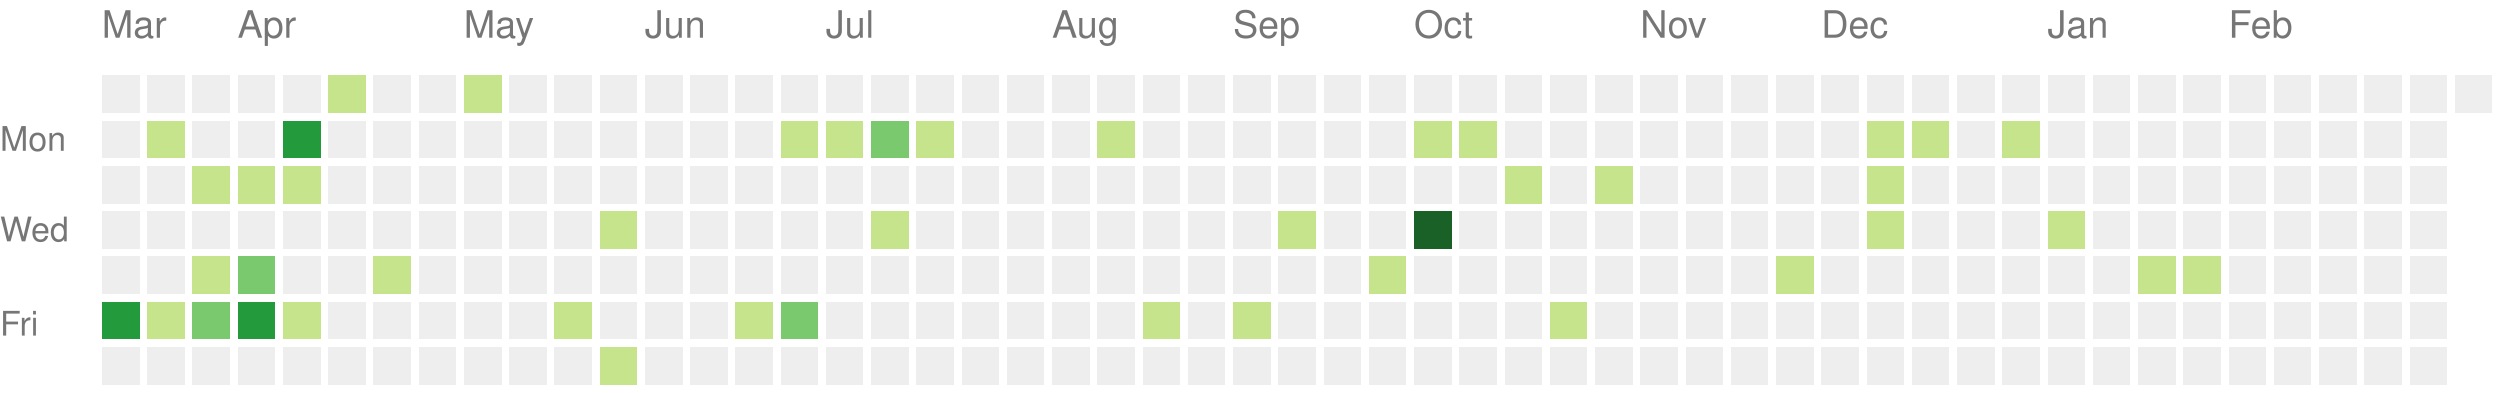
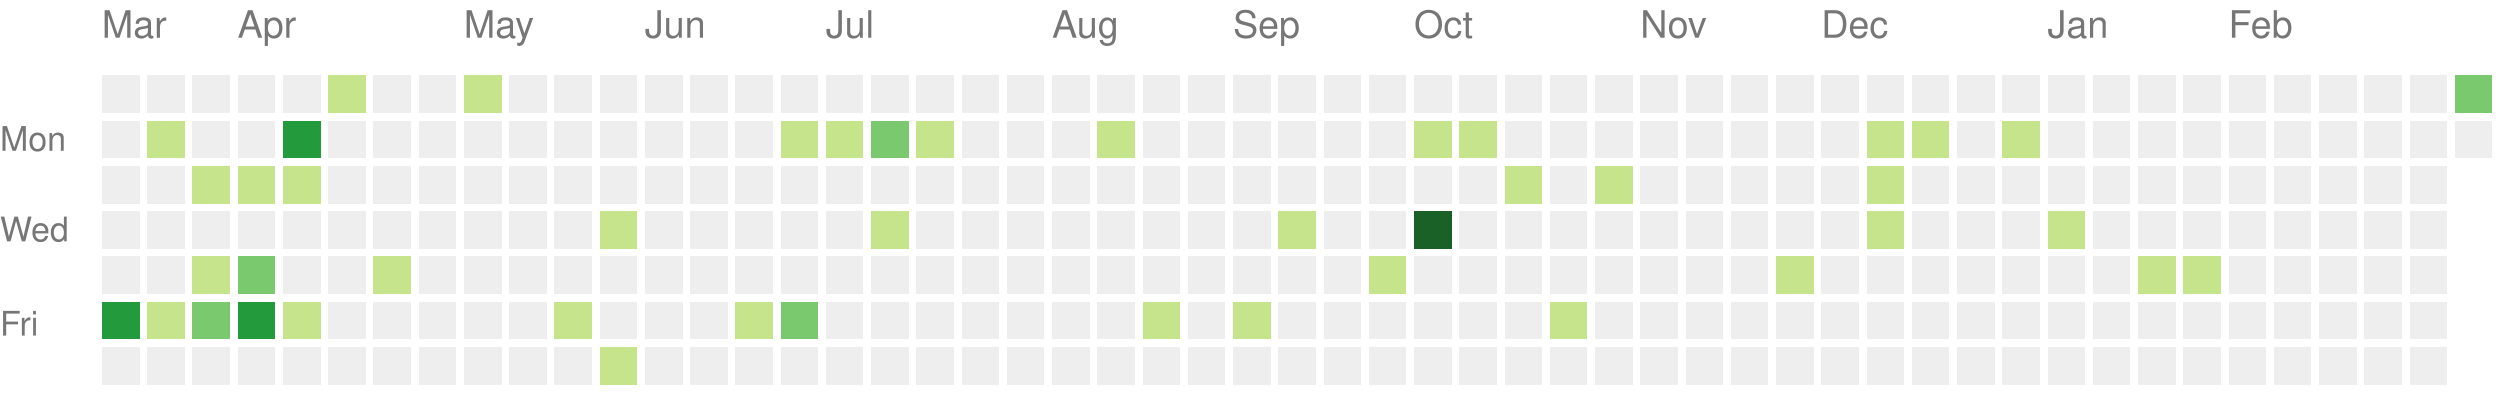
<svg xmlns="http://www.w3.org/2000/svg" version="1.1" width="663" height="104">
  <rect style="fill:#eeeeee;shape-rendering:crispedges;" data-score="0" data-date="2023-03-12" x="27" y="20" width="10" height="10" />
  <rect style="fill:#eeeeee;shape-rendering:crispedges;" data-score="0" data-date="2023-03-19" x="39" y="20" width="10" height="10" />
  <rect style="fill:#eeeeee;shape-rendering:crispedges;" data-score="0" data-date="2023-03-26" x="51" y="20" width="10" height="10" />
  <rect style="fill:#eeeeee;shape-rendering:crispedges;" data-score="0" data-date="2023-04-02" x="63" y="20" width="10" height="10" />
  <rect style="fill:#eeeeee;shape-rendering:crispedges;" data-score="0" data-date="2023-04-09" x="75" y="20" width="10" height="10" />
  <rect style="fill:#c6e48b;shape-rendering:crispedges;" data-score="1" data-date="2023-04-16" x="87" y="20" width="10" height="10" />
  <rect style="fill:#eeeeee;shape-rendering:crispedges;" data-score="0" data-date="2023-04-23" x="99" y="20" width="10" height="10" />
  <rect style="fill:#eeeeee;shape-rendering:crispedges;" data-score="0" data-date="2023-04-30" x="111" y="20" width="10" height="10" />
  <rect style="fill:#c6e48b;shape-rendering:crispedges;" data-score="1" data-date="2023-05-07" x="123" y="20" width="10" height="10" />
  <rect style="fill:#eeeeee;shape-rendering:crispedges;" data-score="0" data-date="2023-05-14" x="135" y="20" width="10" height="10" />
  <rect style="fill:#eeeeee;shape-rendering:crispedges;" data-score="0" data-date="2023-05-21" x="147" y="20" width="10" height="10" />
  <rect style="fill:#eeeeee;shape-rendering:crispedges;" data-score="0" data-date="2023-05-28" x="159" y="20" width="10" height="10" />
  <rect style="fill:#eeeeee;shape-rendering:crispedges;" data-score="0" data-date="2023-06-04" x="171" y="20" width="10" height="10" />
  <rect style="fill:#eeeeee;shape-rendering:crispedges;" data-score="0" data-date="2023-06-11" x="183" y="20" width="10" height="10" />
  <rect style="fill:#eeeeee;shape-rendering:crispedges;" data-score="0" data-date="2023-06-18" x="195" y="20" width="10" height="10" />
  <rect style="fill:#eeeeee;shape-rendering:crispedges;" data-score="0" data-date="2023-06-25" x="207" y="20" width="10" height="10" />
  <rect style="fill:#eeeeee;shape-rendering:crispedges;" data-score="0" data-date="2023-07-02" x="219" y="20" width="10" height="10" />
  <rect style="fill:#eeeeee;shape-rendering:crispedges;" data-score="0" data-date="2023-07-09" x="231" y="20" width="10" height="10" />
  <rect style="fill:#eeeeee;shape-rendering:crispedges;" data-score="0" data-date="2023-07-16" x="243" y="20" width="10" height="10" />
  <rect style="fill:#eeeeee;shape-rendering:crispedges;" data-score="0" data-date="2023-07-23" x="255" y="20" width="10" height="10" />
  <rect style="fill:#eeeeee;shape-rendering:crispedges;" data-score="0" data-date="2023-07-30" x="267" y="20" width="10" height="10" />
  <rect style="fill:#eeeeee;shape-rendering:crispedges;" data-score="0" data-date="2023-08-06" x="279" y="20" width="10" height="10" />
  <rect style="fill:#eeeeee;shape-rendering:crispedges;" data-score="0" data-date="2023-08-13" x="291" y="20" width="10" height="10" />
  <rect style="fill:#eeeeee;shape-rendering:crispedges;" data-score="0" data-date="2023-08-20" x="303" y="20" width="10" height="10" />
  <rect style="fill:#eeeeee;shape-rendering:crispedges;" data-score="0" data-date="2023-08-27" x="315" y="20" width="10" height="10" />
  <rect style="fill:#eeeeee;shape-rendering:crispedges;" data-score="0" data-date="2023-09-03" x="327" y="20" width="10" height="10" />
  <rect style="fill:#eeeeee;shape-rendering:crispedges;" data-score="0" data-date="2023-09-10" x="339" y="20" width="10" height="10" />
  <rect style="fill:#eeeeee;shape-rendering:crispedges;" data-score="0" data-date="2023-09-17" x="351" y="20" width="10" height="10" />
  <rect style="fill:#eeeeee;shape-rendering:crispedges;" data-score="0" data-date="2023-09-24" x="363" y="20" width="10" height="10" />
  <rect style="fill:#eeeeee;shape-rendering:crispedges;" data-score="0" data-date="2023-10-01" x="375" y="20" width="10" height="10" />
  <rect style="fill:#eeeeee;shape-rendering:crispedges;" data-score="0" data-date="2023-10-08" x="387" y="20" width="10" height="10" />
  <rect style="fill:#eeeeee;shape-rendering:crispedges;" data-score="0" data-date="2023-10-15" x="399" y="20" width="10" height="10" />
  <rect style="fill:#eeeeee;shape-rendering:crispedges;" data-score="0" data-date="2023-10-22" x="411" y="20" width="10" height="10" />
  <rect style="fill:#eeeeee;shape-rendering:crispedges;" data-score="0" data-date="2023-10-29" x="423" y="20" width="10" height="10" />
  <rect style="fill:#eeeeee;shape-rendering:crispedges;" data-score="0" data-date="2023-11-05" x="435" y="20" width="10" height="10" />
  <rect style="fill:#eeeeee;shape-rendering:crispedges;" data-score="0" data-date="2023-11-12" x="447" y="20" width="10" height="10" />
  <rect style="fill:#eeeeee;shape-rendering:crispedges;" data-score="0" data-date="2023-11-19" x="459" y="20" width="10" height="10" />
  <rect style="fill:#eeeeee;shape-rendering:crispedges;" data-score="0" data-date="2023-11-26" x="471" y="20" width="10" height="10" />
  <rect style="fill:#eeeeee;shape-rendering:crispedges;" data-score="0" data-date="2023-12-03" x="483" y="20" width="10" height="10" />
  <rect style="fill:#eeeeee;shape-rendering:crispedges;" data-score="0" data-date="2023-12-10" x="495" y="20" width="10" height="10" />
  <rect style="fill:#eeeeee;shape-rendering:crispedges;" data-score="0" data-date="2023-12-17" x="507" y="20" width="10" height="10" />
  <rect style="fill:#eeeeee;shape-rendering:crispedges;" data-score="0" data-date="2023-12-24" x="519" y="20" width="10" height="10" />
  <rect style="fill:#eeeeee;shape-rendering:crispedges;" data-score="0" data-date="2023-12-31" x="531" y="20" width="10" height="10" />
  <rect style="fill:#eeeeee;shape-rendering:crispedges;" data-score="0" data-date="2024-01-07" x="543" y="20" width="10" height="10" />
  <rect style="fill:#eeeeee;shape-rendering:crispedges;" data-score="0" data-date="2024-01-14" x="555" y="20" width="10" height="10" />
  <rect style="fill:#eeeeee;shape-rendering:crispedges;" data-score="0" data-date="2024-01-21" x="567" y="20" width="10" height="10" />
  <rect style="fill:#eeeeee;shape-rendering:crispedges;" data-score="0" data-date="2024-01-28" x="579" y="20" width="10" height="10" />
  <rect style="fill:#eeeeee;shape-rendering:crispedges;" data-score="0" data-date="2024-02-04" x="591" y="20" width="10" height="10" />
  <rect style="fill:#eeeeee;shape-rendering:crispedges;" data-score="0" data-date="2024-02-11" x="603" y="20" width="10" height="10" />
  <rect style="fill:#eeeeee;shape-rendering:crispedges;" data-score="0" data-date="2024-02-18" x="615" y="20" width="10" height="10" />
  <rect style="fill:#eeeeee;shape-rendering:crispedges;" data-score="0" data-date="2024-02-25" x="627" y="20" width="10" height="10" />
  <rect style="fill:#eeeeee;shape-rendering:crispedges;" data-score="0" data-date="2024-03-03" x="639" y="20" width="10" height="10" />
-   <rect style="fill:#eeeeee;shape-rendering:crispedges;" data-score="0" data-date="2024-03-10" x="651" y="20" width="10" height="10" />
+   <rect style="fill:#7bc96f;shape-rendering:crispedges;" data-score="2" data-date="2024-03-10" x="651" y="20" width="10" height="10" />
  <rect style="fill:#eeeeee;shape-rendering:crispedges;" data-score="0" data-date="2023-03-13" x="27" y="32" width="10" height="10" />
  <rect style="fill:#c6e48b;shape-rendering:crispedges;" data-score="1" data-date="2023-03-20" x="39" y="32" width="10" height="10" />
  <rect style="fill:#eeeeee;shape-rendering:crispedges;" data-score="0" data-date="2023-03-27" x="51" y="32" width="10" height="10" />
  <rect style="fill:#eeeeee;shape-rendering:crispedges;" data-score="0" data-date="2023-04-03" x="63" y="32" width="10" height="10" />
  <rect style="fill:#239a3b;shape-rendering:crispedges;" data-score="3" data-date="2023-04-10" x="75" y="32" width="10" height="10" />
  <rect style="fill:#eeeeee;shape-rendering:crispedges;" data-score="0" data-date="2023-04-17" x="87" y="32" width="10" height="10" />
  <rect style="fill:#eeeeee;shape-rendering:crispedges;" data-score="0" data-date="2023-04-24" x="99" y="32" width="10" height="10" />
  <rect style="fill:#eeeeee;shape-rendering:crispedges;" data-score="0" data-date="2023-05-01" x="111" y="32" width="10" height="10" />
  <rect style="fill:#eeeeee;shape-rendering:crispedges;" data-score="0" data-date="2023-05-08" x="123" y="32" width="10" height="10" />
  <rect style="fill:#eeeeee;shape-rendering:crispedges;" data-score="0" data-date="2023-05-15" x="135" y="32" width="10" height="10" />
  <rect style="fill:#eeeeee;shape-rendering:crispedges;" data-score="0" data-date="2023-05-22" x="147" y="32" width="10" height="10" />
  <rect style="fill:#eeeeee;shape-rendering:crispedges;" data-score="0" data-date="2023-05-29" x="159" y="32" width="10" height="10" />
  <rect style="fill:#eeeeee;shape-rendering:crispedges;" data-score="0" data-date="2023-06-05" x="171" y="32" width="10" height="10" />
  <rect style="fill:#eeeeee;shape-rendering:crispedges;" data-score="0" data-date="2023-06-12" x="183" y="32" width="10" height="10" />
  <rect style="fill:#eeeeee;shape-rendering:crispedges;" data-score="0" data-date="2023-06-19" x="195" y="32" width="10" height="10" />
  <rect style="fill:#c6e48b;shape-rendering:crispedges;" data-score="1" data-date="2023-06-26" x="207" y="32" width="10" height="10" />
  <rect style="fill:#c6e48b;shape-rendering:crispedges;" data-score="1" data-date="2023-07-03" x="219" y="32" width="10" height="10" />
  <rect style="fill:#7bc96f;shape-rendering:crispedges;" data-score="2" data-date="2023-07-10" x="231" y="32" width="10" height="10" />
  <rect style="fill:#c6e48b;shape-rendering:crispedges;" data-score="1" data-date="2023-07-17" x="243" y="32" width="10" height="10" />
  <rect style="fill:#eeeeee;shape-rendering:crispedges;" data-score="0" data-date="2023-07-24" x="255" y="32" width="10" height="10" />
  <rect style="fill:#eeeeee;shape-rendering:crispedges;" data-score="0" data-date="2023-07-31" x="267" y="32" width="10" height="10" />
  <rect style="fill:#eeeeee;shape-rendering:crispedges;" data-score="0" data-date="2023-08-07" x="279" y="32" width="10" height="10" />
  <rect style="fill:#c6e48b;shape-rendering:crispedges;" data-score="1" data-date="2023-08-14" x="291" y="32" width="10" height="10" />
  <rect style="fill:#eeeeee;shape-rendering:crispedges;" data-score="0" data-date="2023-08-21" x="303" y="32" width="10" height="10" />
  <rect style="fill:#eeeeee;shape-rendering:crispedges;" data-score="0" data-date="2023-08-28" x="315" y="32" width="10" height="10" />
  <rect style="fill:#eeeeee;shape-rendering:crispedges;" data-score="0" data-date="2023-09-04" x="327" y="32" width="10" height="10" />
  <rect style="fill:#eeeeee;shape-rendering:crispedges;" data-score="0" data-date="2023-09-11" x="339" y="32" width="10" height="10" />
  <rect style="fill:#eeeeee;shape-rendering:crispedges;" data-score="0" data-date="2023-09-18" x="351" y="32" width="10" height="10" />
  <rect style="fill:#eeeeee;shape-rendering:crispedges;" data-score="0" data-date="2023-09-25" x="363" y="32" width="10" height="10" />
  <rect style="fill:#c6e48b;shape-rendering:crispedges;" data-score="1" data-date="2023-10-02" x="375" y="32" width="10" height="10" />
  <rect style="fill:#c6e48b;shape-rendering:crispedges;" data-score="1" data-date="2023-10-09" x="387" y="32" width="10" height="10" />
  <rect style="fill:#eeeeee;shape-rendering:crispedges;" data-score="0" data-date="2023-10-16" x="399" y="32" width="10" height="10" />
  <rect style="fill:#eeeeee;shape-rendering:crispedges;" data-score="0" data-date="2023-10-23" x="411" y="32" width="10" height="10" />
  <rect style="fill:#eeeeee;shape-rendering:crispedges;" data-score="0" data-date="2023-10-30" x="423" y="32" width="10" height="10" />
  <rect style="fill:#eeeeee;shape-rendering:crispedges;" data-score="0" data-date="2023-11-06" x="435" y="32" width="10" height="10" />
  <rect style="fill:#eeeeee;shape-rendering:crispedges;" data-score="0" data-date="2023-11-13" x="447" y="32" width="10" height="10" />
  <rect style="fill:#eeeeee;shape-rendering:crispedges;" data-score="0" data-date="2023-11-20" x="459" y="32" width="10" height="10" />
  <rect style="fill:#eeeeee;shape-rendering:crispedges;" data-score="0" data-date="2023-11-27" x="471" y="32" width="10" height="10" />
  <rect style="fill:#eeeeee;shape-rendering:crispedges;" data-score="0" data-date="2023-12-04" x="483" y="32" width="10" height="10" />
  <rect style="fill:#c6e48b;shape-rendering:crispedges;" data-score="1" data-date="2023-12-11" x="495" y="32" width="10" height="10" />
  <rect style="fill:#c6e48b;shape-rendering:crispedges;" data-score="1" data-date="2023-12-18" x="507" y="32" width="10" height="10" />
  <rect style="fill:#eeeeee;shape-rendering:crispedges;" data-score="0" data-date="2023-12-25" x="519" y="32" width="10" height="10" />
  <rect style="fill:#c6e48b;shape-rendering:crispedges;" data-score="1" data-date="2024-01-01" x="531" y="32" width="10" height="10" />
  <rect style="fill:#eeeeee;shape-rendering:crispedges;" data-score="0" data-date="2024-01-08" x="543" y="32" width="10" height="10" />
  <rect style="fill:#eeeeee;shape-rendering:crispedges;" data-score="0" data-date="2024-01-15" x="555" y="32" width="10" height="10" />
  <rect style="fill:#eeeeee;shape-rendering:crispedges;" data-score="0" data-date="2024-01-22" x="567" y="32" width="10" height="10" />
  <rect style="fill:#eeeeee;shape-rendering:crispedges;" data-score="0" data-date="2024-01-29" x="579" y="32" width="10" height="10" />
  <rect style="fill:#eeeeee;shape-rendering:crispedges;" data-score="0" data-date="2024-02-05" x="591" y="32" width="10" height="10" />
  <rect style="fill:#eeeeee;shape-rendering:crispedges;" data-score="0" data-date="2024-02-12" x="603" y="32" width="10" height="10" />
  <rect style="fill:#eeeeee;shape-rendering:crispedges;" data-score="0" data-date="2024-02-19" x="615" y="32" width="10" height="10" />
  <rect style="fill:#eeeeee;shape-rendering:crispedges;" data-score="0" data-date="2024-02-26" x="627" y="32" width="10" height="10" />
  <rect style="fill:#eeeeee;shape-rendering:crispedges;" data-score="0" data-date="2024-03-04" x="639" y="32" width="10" height="10" />
+   <rect style="fill:#eeeeee;shape-rendering:crispedges;" data-score="0" data-date="2024-03-11" x="651" y="32" width="10" height="10" />
  <rect style="fill:#eeeeee;shape-rendering:crispedges;" data-score="0" data-date="2023-03-14" x="27" y="44" width="10" height="10" />
  <rect style="fill:#eeeeee;shape-rendering:crispedges;" data-score="0" data-date="2023-03-21" x="39" y="44" width="10" height="10" />
  <rect style="fill:#c6e48b;shape-rendering:crispedges;" data-score="1" data-date="2023-03-28" x="51" y="44" width="10" height="10" />
  <rect style="fill:#c6e48b;shape-rendering:crispedges;" data-score="1" data-date="2023-04-04" x="63" y="44" width="10" height="10" />
  <rect style="fill:#c6e48b;shape-rendering:crispedges;" data-score="1" data-date="2023-04-11" x="75" y="44" width="10" height="10" />
  <rect style="fill:#eeeeee;shape-rendering:crispedges;" data-score="0" data-date="2023-04-18" x="87" y="44" width="10" height="10" />
  <rect style="fill:#eeeeee;shape-rendering:crispedges;" data-score="0" data-date="2023-04-25" x="99" y="44" width="10" height="10" />
  <rect style="fill:#eeeeee;shape-rendering:crispedges;" data-score="0" data-date="2023-05-02" x="111" y="44" width="10" height="10" />
  <rect style="fill:#eeeeee;shape-rendering:crispedges;" data-score="0" data-date="2023-05-09" x="123" y="44" width="10" height="10" />
  <rect style="fill:#eeeeee;shape-rendering:crispedges;" data-score="0" data-date="2023-05-16" x="135" y="44" width="10" height="10" />
  <rect style="fill:#eeeeee;shape-rendering:crispedges;" data-score="0" data-date="2023-05-23" x="147" y="44" width="10" height="10" />
  <rect style="fill:#eeeeee;shape-rendering:crispedges;" data-score="0" data-date="2023-05-30" x="159" y="44" width="10" height="10" />
  <rect style="fill:#eeeeee;shape-rendering:crispedges;" data-score="0" data-date="2023-06-06" x="171" y="44" width="10" height="10" />
  <rect style="fill:#eeeeee;shape-rendering:crispedges;" data-score="0" data-date="2023-06-13" x="183" y="44" width="10" height="10" />
  <rect style="fill:#eeeeee;shape-rendering:crispedges;" data-score="0" data-date="2023-06-20" x="195" y="44" width="10" height="10" />
  <rect style="fill:#eeeeee;shape-rendering:crispedges;" data-score="0" data-date="2023-06-27" x="207" y="44" width="10" height="10" />
  <rect style="fill:#eeeeee;shape-rendering:crispedges;" data-score="0" data-date="2023-07-04" x="219" y="44" width="10" height="10" />
  <rect style="fill:#eeeeee;shape-rendering:crispedges;" data-score="0" data-date="2023-07-11" x="231" y="44" width="10" height="10" />
  <rect style="fill:#eeeeee;shape-rendering:crispedges;" data-score="0" data-date="2023-07-18" x="243" y="44" width="10" height="10" />
  <rect style="fill:#eeeeee;shape-rendering:crispedges;" data-score="0" data-date="2023-07-25" x="255" y="44" width="10" height="10" />
  <rect style="fill:#eeeeee;shape-rendering:crispedges;" data-score="0" data-date="2023-08-01" x="267" y="44" width="10" height="10" />
  <rect style="fill:#eeeeee;shape-rendering:crispedges;" data-score="0" data-date="2023-08-08" x="279" y="44" width="10" height="10" />
  <rect style="fill:#eeeeee;shape-rendering:crispedges;" data-score="0" data-date="2023-08-15" x="291" y="44" width="10" height="10" />
  <rect style="fill:#eeeeee;shape-rendering:crispedges;" data-score="0" data-date="2023-08-22" x="303" y="44" width="10" height="10" />
  <rect style="fill:#eeeeee;shape-rendering:crispedges;" data-score="0" data-date="2023-08-29" x="315" y="44" width="10" height="10" />
  <rect style="fill:#eeeeee;shape-rendering:crispedges;" data-score="0" data-date="2023-09-05" x="327" y="44" width="10" height="10" />
  <rect style="fill:#eeeeee;shape-rendering:crispedges;" data-score="0" data-date="2023-09-12" x="339" y="44" width="10" height="10" />
  <rect style="fill:#eeeeee;shape-rendering:crispedges;" data-score="0" data-date="2023-09-19" x="351" y="44" width="10" height="10" />
  <rect style="fill:#eeeeee;shape-rendering:crispedges;" data-score="0" data-date="2023-09-26" x="363" y="44" width="10" height="10" />
  <rect style="fill:#eeeeee;shape-rendering:crispedges;" data-score="0" data-date="2023-10-03" x="375" y="44" width="10" height="10" />
  <rect style="fill:#eeeeee;shape-rendering:crispedges;" data-score="0" data-date="2023-10-10" x="387" y="44" width="10" height="10" />
  <rect style="fill:#c6e48b;shape-rendering:crispedges;" data-score="1" data-date="2023-10-17" x="399" y="44" width="10" height="10" />
  <rect style="fill:#eeeeee;shape-rendering:crispedges;" data-score="0" data-date="2023-10-24" x="411" y="44" width="10" height="10" />
  <rect style="fill:#c6e48b;shape-rendering:crispedges;" data-score="1" data-date="2023-10-31" x="423" y="44" width="10" height="10" />
  <rect style="fill:#eeeeee;shape-rendering:crispedges;" data-score="0" data-date="2023-11-07" x="435" y="44" width="10" height="10" />
  <rect style="fill:#eeeeee;shape-rendering:crispedges;" data-score="0" data-date="2023-11-14" x="447" y="44" width="10" height="10" />
  <rect style="fill:#eeeeee;shape-rendering:crispedges;" data-score="0" data-date="2023-11-21" x="459" y="44" width="10" height="10" />
  <rect style="fill:#eeeeee;shape-rendering:crispedges;" data-score="0" data-date="2023-11-28" x="471" y="44" width="10" height="10" />
  <rect style="fill:#eeeeee;shape-rendering:crispedges;" data-score="0" data-date="2023-12-05" x="483" y="44" width="10" height="10" />
  <rect style="fill:#c6e48b;shape-rendering:crispedges;" data-score="1" data-date="2023-12-12" x="495" y="44" width="10" height="10" />
  <rect style="fill:#eeeeee;shape-rendering:crispedges;" data-score="0" data-date="2023-12-19" x="507" y="44" width="10" height="10" />
  <rect style="fill:#eeeeee;shape-rendering:crispedges;" data-score="0" data-date="2023-12-26" x="519" y="44" width="10" height="10" />
  <rect style="fill:#eeeeee;shape-rendering:crispedges;" data-score="0" data-date="2024-01-02" x="531" y="44" width="10" height="10" />
  <rect style="fill:#eeeeee;shape-rendering:crispedges;" data-score="0" data-date="2024-01-09" x="543" y="44" width="10" height="10" />
  <rect style="fill:#eeeeee;shape-rendering:crispedges;" data-score="0" data-date="2024-01-16" x="555" y="44" width="10" height="10" />
  <rect style="fill:#eeeeee;shape-rendering:crispedges;" data-score="0" data-date="2024-01-23" x="567" y="44" width="10" height="10" />
  <rect style="fill:#eeeeee;shape-rendering:crispedges;" data-score="0" data-date="2024-01-30" x="579" y="44" width="10" height="10" />
  <rect style="fill:#eeeeee;shape-rendering:crispedges;" data-score="0" data-date="2024-02-06" x="591" y="44" width="10" height="10" />
  <rect style="fill:#eeeeee;shape-rendering:crispedges;" data-score="0" data-date="2024-02-13" x="603" y="44" width="10" height="10" />
  <rect style="fill:#eeeeee;shape-rendering:crispedges;" data-score="0" data-date="2024-02-20" x="615" y="44" width="10" height="10" />
  <rect style="fill:#eeeeee;shape-rendering:crispedges;" data-score="0" data-date="2024-02-27" x="627" y="44" width="10" height="10" />
  <rect style="fill:#eeeeee;shape-rendering:crispedges;" data-score="0" data-date="2024-03-05" x="639" y="44" width="10" height="10" />
  <rect style="fill:#eeeeee;shape-rendering:crispedges;" data-score="0" data-date="2023-03-15" x="27" y="56" width="10" height="10" />
  <rect style="fill:#eeeeee;shape-rendering:crispedges;" data-score="0" data-date="2023-03-22" x="39" y="56" width="10" height="10" />
  <rect style="fill:#eeeeee;shape-rendering:crispedges;" data-score="0" data-date="2023-03-29" x="51" y="56" width="10" height="10" />
  <rect style="fill:#eeeeee;shape-rendering:crispedges;" data-score="0" data-date="2023-04-05" x="63" y="56" width="10" height="10" />
  <rect style="fill:#eeeeee;shape-rendering:crispedges;" data-score="0" data-date="2023-04-12" x="75" y="56" width="10" height="10" />
  <rect style="fill:#eeeeee;shape-rendering:crispedges;" data-score="0" data-date="2023-04-19" x="87" y="56" width="10" height="10" />
  <rect style="fill:#eeeeee;shape-rendering:crispedges;" data-score="0" data-date="2023-04-26" x="99" y="56" width="10" height="10" />
  <rect style="fill:#eeeeee;shape-rendering:crispedges;" data-score="0" data-date="2023-05-03" x="111" y="56" width="10" height="10" />
  <rect style="fill:#eeeeee;shape-rendering:crispedges;" data-score="0" data-date="2023-05-10" x="123" y="56" width="10" height="10" />
  <rect style="fill:#eeeeee;shape-rendering:crispedges;" data-score="0" data-date="2023-05-17" x="135" y="56" width="10" height="10" />
  <rect style="fill:#eeeeee;shape-rendering:crispedges;" data-score="0" data-date="2023-05-24" x="147" y="56" width="10" height="10" />
  <rect style="fill:#c6e48b;shape-rendering:crispedges;" data-score="1" data-date="2023-05-31" x="159" y="56" width="10" height="10" />
  <rect style="fill:#eeeeee;shape-rendering:crispedges;" data-score="0" data-date="2023-06-07" x="171" y="56" width="10" height="10" />
  <rect style="fill:#eeeeee;shape-rendering:crispedges;" data-score="0" data-date="2023-06-14" x="183" y="56" width="10" height="10" />
  <rect style="fill:#eeeeee;shape-rendering:crispedges;" data-score="0" data-date="2023-06-21" x="195" y="56" width="10" height="10" />
  <rect style="fill:#eeeeee;shape-rendering:crispedges;" data-score="0" data-date="2023-06-28" x="207" y="56" width="10" height="10" />
  <rect style="fill:#eeeeee;shape-rendering:crispedges;" data-score="0" data-date="2023-07-05" x="219" y="56" width="10" height="10" />
  <rect style="fill:#c6e48b;shape-rendering:crispedges;" data-score="1" data-date="2023-07-12" x="231" y="56" width="10" height="10" />
  <rect style="fill:#eeeeee;shape-rendering:crispedges;" data-score="0" data-date="2023-07-19" x="243" y="56" width="10" height="10" />
  <rect style="fill:#eeeeee;shape-rendering:crispedges;" data-score="0" data-date="2023-07-26" x="255" y="56" width="10" height="10" />
  <rect style="fill:#eeeeee;shape-rendering:crispedges;" data-score="0" data-date="2023-08-02" x="267" y="56" width="10" height="10" />
  <rect style="fill:#eeeeee;shape-rendering:crispedges;" data-score="0" data-date="2023-08-09" x="279" y="56" width="10" height="10" />
  <rect style="fill:#eeeeee;shape-rendering:crispedges;" data-score="0" data-date="2023-08-16" x="291" y="56" width="10" height="10" />
  <rect style="fill:#eeeeee;shape-rendering:crispedges;" data-score="0" data-date="2023-08-23" x="303" y="56" width="10" height="10" />
  <rect style="fill:#eeeeee;shape-rendering:crispedges;" data-score="0" data-date="2023-08-30" x="315" y="56" width="10" height="10" />
  <rect style="fill:#eeeeee;shape-rendering:crispedges;" data-score="0" data-date="2023-09-06" x="327" y="56" width="10" height="10" />
  <rect style="fill:#c6e48b;shape-rendering:crispedges;" data-score="1" data-date="2023-09-13" x="339" y="56" width="10" height="10" />
  <rect style="fill:#eeeeee;shape-rendering:crispedges;" data-score="0" data-date="2023-09-20" x="351" y="56" width="10" height="10" />
  <rect style="fill:#eeeeee;shape-rendering:crispedges;" data-score="0" data-date="2023-09-27" x="363" y="56" width="10" height="10" />
  <rect style="fill:#196127;shape-rendering:crispedges;" data-score="4" data-date="2023-10-04" x="375" y="56" width="10" height="10" />
  <rect style="fill:#eeeeee;shape-rendering:crispedges;" data-score="0" data-date="2023-10-11" x="387" y="56" width="10" height="10" />
  <rect style="fill:#eeeeee;shape-rendering:crispedges;" data-score="0" data-date="2023-10-18" x="399" y="56" width="10" height="10" />
  <rect style="fill:#eeeeee;shape-rendering:crispedges;" data-score="0" data-date="2023-10-25" x="411" y="56" width="10" height="10" />
  <rect style="fill:#eeeeee;shape-rendering:crispedges;" data-score="0" data-date="2023-11-01" x="423" y="56" width="10" height="10" />
  <rect style="fill:#eeeeee;shape-rendering:crispedges;" data-score="0" data-date="2023-11-08" x="435" y="56" width="10" height="10" />
  <rect style="fill:#eeeeee;shape-rendering:crispedges;" data-score="0" data-date="2023-11-15" x="447" y="56" width="10" height="10" />
  <rect style="fill:#eeeeee;shape-rendering:crispedges;" data-score="0" data-date="2023-11-22" x="459" y="56" width="10" height="10" />
  <rect style="fill:#eeeeee;shape-rendering:crispedges;" data-score="0" data-date="2023-11-29" x="471" y="56" width="10" height="10" />
  <rect style="fill:#eeeeee;shape-rendering:crispedges;" data-score="0" data-date="2023-12-06" x="483" y="56" width="10" height="10" />
  <rect style="fill:#c6e48b;shape-rendering:crispedges;" data-score="1" data-date="2023-12-13" x="495" y="56" width="10" height="10" />
  <rect style="fill:#eeeeee;shape-rendering:crispedges;" data-score="0" data-date="2023-12-20" x="507" y="56" width="10" height="10" />
  <rect style="fill:#eeeeee;shape-rendering:crispedges;" data-score="0" data-date="2023-12-27" x="519" y="56" width="10" height="10" />
  <rect style="fill:#eeeeee;shape-rendering:crispedges;" data-score="0" data-date="2024-01-03" x="531" y="56" width="10" height="10" />
  <rect style="fill:#c6e48b;shape-rendering:crispedges;" data-score="1" data-date="2024-01-10" x="543" y="56" width="10" height="10" />
  <rect style="fill:#eeeeee;shape-rendering:crispedges;" data-score="0" data-date="2024-01-17" x="555" y="56" width="10" height="10" />
  <rect style="fill:#eeeeee;shape-rendering:crispedges;" data-score="0" data-date="2024-01-24" x="567" y="56" width="10" height="10" />
  <rect style="fill:#eeeeee;shape-rendering:crispedges;" data-score="0" data-date="2024-01-31" x="579" y="56" width="10" height="10" />
  <rect style="fill:#eeeeee;shape-rendering:crispedges;" data-score="0" data-date="2024-02-07" x="591" y="56" width="10" height="10" />
  <rect style="fill:#eeeeee;shape-rendering:crispedges;" data-score="0" data-date="2024-02-14" x="603" y="56" width="10" height="10" />
  <rect style="fill:#eeeeee;shape-rendering:crispedges;" data-score="0" data-date="2024-02-21" x="615" y="56" width="10" height="10" />
  <rect style="fill:#eeeeee;shape-rendering:crispedges;" data-score="0" data-date="2024-02-28" x="627" y="56" width="10" height="10" />
  <rect style="fill:#eeeeee;shape-rendering:crispedges;" data-score="0" data-date="2024-03-06" x="639" y="56" width="10" height="10" />
  <rect style="fill:#eeeeee;shape-rendering:crispedges;" data-score="0" data-date="2023-03-16" x="27" y="68" width="10" height="10" />
  <rect style="fill:#eeeeee;shape-rendering:crispedges;" data-score="0" data-date="2023-03-23" x="39" y="68" width="10" height="10" />
  <rect style="fill:#c6e48b;shape-rendering:crispedges;" data-score="1" data-date="2023-03-30" x="51" y="68" width="10" height="10" />
  <rect style="fill:#7bc96f;shape-rendering:crispedges;" data-score="2" data-date="2023-04-06" x="63" y="68" width="10" height="10" />
  <rect style="fill:#eeeeee;shape-rendering:crispedges;" data-score="0" data-date="2023-04-13" x="75" y="68" width="10" height="10" />
  <rect style="fill:#eeeeee;shape-rendering:crispedges;" data-score="0" data-date="2023-04-20" x="87" y="68" width="10" height="10" />
  <rect style="fill:#c6e48b;shape-rendering:crispedges;" data-score="1" data-date="2023-04-27" x="99" y="68" width="10" height="10" />
  <rect style="fill:#eeeeee;shape-rendering:crispedges;" data-score="0" data-date="2023-05-04" x="111" y="68" width="10" height="10" />
  <rect style="fill:#eeeeee;shape-rendering:crispedges;" data-score="0" data-date="2023-05-11" x="123" y="68" width="10" height="10" />
  <rect style="fill:#eeeeee;shape-rendering:crispedges;" data-score="0" data-date="2023-05-18" x="135" y="68" width="10" height="10" />
  <rect style="fill:#eeeeee;shape-rendering:crispedges;" data-score="0" data-date="2023-05-25" x="147" y="68" width="10" height="10" />
  <rect style="fill:#eeeeee;shape-rendering:crispedges;" data-score="0" data-date="2023-06-01" x="159" y="68" width="10" height="10" />
  <rect style="fill:#eeeeee;shape-rendering:crispedges;" data-score="0" data-date="2023-06-08" x="171" y="68" width="10" height="10" />
  <rect style="fill:#eeeeee;shape-rendering:crispedges;" data-score="0" data-date="2023-06-15" x="183" y="68" width="10" height="10" />
  <rect style="fill:#eeeeee;shape-rendering:crispedges;" data-score="0" data-date="2023-06-22" x="195" y="68" width="10" height="10" />
  <rect style="fill:#eeeeee;shape-rendering:crispedges;" data-score="0" data-date="2023-06-29" x="207" y="68" width="10" height="10" />
  <rect style="fill:#eeeeee;shape-rendering:crispedges;" data-score="0" data-date="2023-07-06" x="219" y="68" width="10" height="10" />
  <rect style="fill:#eeeeee;shape-rendering:crispedges;" data-score="0" data-date="2023-07-13" x="231" y="68" width="10" height="10" />
  <rect style="fill:#eeeeee;shape-rendering:crispedges;" data-score="0" data-date="2023-07-20" x="243" y="68" width="10" height="10" />
  <rect style="fill:#eeeeee;shape-rendering:crispedges;" data-score="0" data-date="2023-07-27" x="255" y="68" width="10" height="10" />
  <rect style="fill:#eeeeee;shape-rendering:crispedges;" data-score="0" data-date="2023-08-03" x="267" y="68" width="10" height="10" />
  <rect style="fill:#eeeeee;shape-rendering:crispedges;" data-score="0" data-date="2023-08-10" x="279" y="68" width="10" height="10" />
  <rect style="fill:#eeeeee;shape-rendering:crispedges;" data-score="0" data-date="2023-08-17" x="291" y="68" width="10" height="10" />
  <rect style="fill:#eeeeee;shape-rendering:crispedges;" data-score="0" data-date="2023-08-24" x="303" y="68" width="10" height="10" />
  <rect style="fill:#eeeeee;shape-rendering:crispedges;" data-score="0" data-date="2023-08-31" x="315" y="68" width="10" height="10" />
  <rect style="fill:#eeeeee;shape-rendering:crispedges;" data-score="0" data-date="2023-09-07" x="327" y="68" width="10" height="10" />
  <rect style="fill:#eeeeee;shape-rendering:crispedges;" data-score="0" data-date="2023-09-14" x="339" y="68" width="10" height="10" />
  <rect style="fill:#eeeeee;shape-rendering:crispedges;" data-score="0" data-date="2023-09-21" x="351" y="68" width="10" height="10" />
  <rect style="fill:#c6e48b;shape-rendering:crispedges;" data-score="1" data-date="2023-09-28" x="363" y="68" width="10" height="10" />
  <rect style="fill:#eeeeee;shape-rendering:crispedges;" data-score="0" data-date="2023-10-05" x="375" y="68" width="10" height="10" />
  <rect style="fill:#eeeeee;shape-rendering:crispedges;" data-score="0" data-date="2023-10-12" x="387" y="68" width="10" height="10" />
  <rect style="fill:#eeeeee;shape-rendering:crispedges;" data-score="0" data-date="2023-10-19" x="399" y="68" width="10" height="10" />
  <rect style="fill:#eeeeee;shape-rendering:crispedges;" data-score="0" data-date="2023-10-26" x="411" y="68" width="10" height="10" />
  <rect style="fill:#eeeeee;shape-rendering:crispedges;" data-score="0" data-date="2023-11-02" x="423" y="68" width="10" height="10" />
  <rect style="fill:#eeeeee;shape-rendering:crispedges;" data-score="0" data-date="2023-11-09" x="435" y="68" width="10" height="10" />
  <rect style="fill:#eeeeee;shape-rendering:crispedges;" data-score="0" data-date="2023-11-16" x="447" y="68" width="10" height="10" />
  <rect style="fill:#eeeeee;shape-rendering:crispedges;" data-score="0" data-date="2023-11-23" x="459" y="68" width="10" height="10" />
  <rect style="fill:#c6e48b;shape-rendering:crispedges;" data-score="1" data-date="2023-11-30" x="471" y="68" width="10" height="10" />
  <rect style="fill:#eeeeee;shape-rendering:crispedges;" data-score="0" data-date="2023-12-07" x="483" y="68" width="10" height="10" />
  <rect style="fill:#eeeeee;shape-rendering:crispedges;" data-score="0" data-date="2023-12-14" x="495" y="68" width="10" height="10" />
  <rect style="fill:#eeeeee;shape-rendering:crispedges;" data-score="0" data-date="2023-12-21" x="507" y="68" width="10" height="10" />
  <rect style="fill:#eeeeee;shape-rendering:crispedges;" data-score="0" data-date="2023-12-28" x="519" y="68" width="10" height="10" />
  <rect style="fill:#eeeeee;shape-rendering:crispedges;" data-score="0" data-date="2024-01-04" x="531" y="68" width="10" height="10" />
  <rect style="fill:#eeeeee;shape-rendering:crispedges;" data-score="0" data-date="2024-01-11" x="543" y="68" width="10" height="10" />
  <rect style="fill:#eeeeee;shape-rendering:crispedges;" data-score="0" data-date="2024-01-18" x="555" y="68" width="10" height="10" />
  <rect style="fill:#c6e48b;shape-rendering:crispedges;" data-score="1" data-date="2024-01-25" x="567" y="68" width="10" height="10" />
  <rect style="fill:#c6e48b;shape-rendering:crispedges;" data-score="1" data-date="2024-02-01" x="579" y="68" width="10" height="10" />
  <rect style="fill:#eeeeee;shape-rendering:crispedges;" data-score="0" data-date="2024-02-08" x="591" y="68" width="10" height="10" />
  <rect style="fill:#eeeeee;shape-rendering:crispedges;" data-score="0" data-date="2024-02-15" x="603" y="68" width="10" height="10" />
  <rect style="fill:#eeeeee;shape-rendering:crispedges;" data-score="0" data-date="2024-02-22" x="615" y="68" width="10" height="10" />
  <rect style="fill:#eeeeee;shape-rendering:crispedges;" data-score="0" data-date="2024-02-29" x="627" y="68" width="10" height="10" />
  <rect style="fill:#eeeeee;shape-rendering:crispedges;" data-score="0" data-date="2024-03-07" x="639" y="68" width="10" height="10" />
  <rect style="fill:#239a3b;shape-rendering:crispedges;" data-score="3" data-date="2023-03-17" x="27" y="80" width="10" height="10" />
  <rect style="fill:#c6e48b;shape-rendering:crispedges;" data-score="1" data-date="2023-03-24" x="39" y="80" width="10" height="10" />
  <rect style="fill:#7bc96f;shape-rendering:crispedges;" data-score="2" data-date="2023-03-31" x="51" y="80" width="10" height="10" />
  <rect style="fill:#239a3b;shape-rendering:crispedges;" data-score="3" data-date="2023-04-07" x="63" y="80" width="10" height="10" />
  <rect style="fill:#c6e48b;shape-rendering:crispedges;" data-score="1" data-date="2023-04-14" x="75" y="80" width="10" height="10" />
  <rect style="fill:#eeeeee;shape-rendering:crispedges;" data-score="0" data-date="2023-04-21" x="87" y="80" width="10" height="10" />
  <rect style="fill:#eeeeee;shape-rendering:crispedges;" data-score="0" data-date="2023-04-28" x="99" y="80" width="10" height="10" />
  <rect style="fill:#eeeeee;shape-rendering:crispedges;" data-score="0" data-date="2023-05-05" x="111" y="80" width="10" height="10" />
  <rect style="fill:#eeeeee;shape-rendering:crispedges;" data-score="0" data-date="2023-05-12" x="123" y="80" width="10" height="10" />
  <rect style="fill:#eeeeee;shape-rendering:crispedges;" data-score="0" data-date="2023-05-19" x="135" y="80" width="10" height="10" />
  <rect style="fill:#c6e48b;shape-rendering:crispedges;" data-score="1" data-date="2023-05-26" x="147" y="80" width="10" height="10" />
  <rect style="fill:#eeeeee;shape-rendering:crispedges;" data-score="0" data-date="2023-06-02" x="159" y="80" width="10" height="10" />
  <rect style="fill:#eeeeee;shape-rendering:crispedges;" data-score="0" data-date="2023-06-09" x="171" y="80" width="10" height="10" />
  <rect style="fill:#eeeeee;shape-rendering:crispedges;" data-score="0" data-date="2023-06-16" x="183" y="80" width="10" height="10" />
  <rect style="fill:#c6e48b;shape-rendering:crispedges;" data-score="1" data-date="2023-06-23" x="195" y="80" width="10" height="10" />
  <rect style="fill:#7bc96f;shape-rendering:crispedges;" data-score="2" data-date="2023-06-30" x="207" y="80" width="10" height="10" />
  <rect style="fill:#eeeeee;shape-rendering:crispedges;" data-score="0" data-date="2023-07-07" x="219" y="80" width="10" height="10" />
  <rect style="fill:#eeeeee;shape-rendering:crispedges;" data-score="0" data-date="2023-07-14" x="231" y="80" width="10" height="10" />
  <rect style="fill:#eeeeee;shape-rendering:crispedges;" data-score="0" data-date="2023-07-21" x="243" y="80" width="10" height="10" />
  <rect style="fill:#eeeeee;shape-rendering:crispedges;" data-score="0" data-date="2023-07-28" x="255" y="80" width="10" height="10" />
  <rect style="fill:#eeeeee;shape-rendering:crispedges;" data-score="0" data-date="2023-08-04" x="267" y="80" width="10" height="10" />
  <rect style="fill:#eeeeee;shape-rendering:crispedges;" data-score="0" data-date="2023-08-11" x="279" y="80" width="10" height="10" />
  <rect style="fill:#eeeeee;shape-rendering:crispedges;" data-score="0" data-date="2023-08-18" x="291" y="80" width="10" height="10" />
  <rect style="fill:#c6e48b;shape-rendering:crispedges;" data-score="1" data-date="2023-08-25" x="303" y="80" width="10" height="10" />
  <rect style="fill:#eeeeee;shape-rendering:crispedges;" data-score="0" data-date="2023-09-01" x="315" y="80" width="10" height="10" />
  <rect style="fill:#c6e48b;shape-rendering:crispedges;" data-score="1" data-date="2023-09-08" x="327" y="80" width="10" height="10" />
  <rect style="fill:#eeeeee;shape-rendering:crispedges;" data-score="0" data-date="2023-09-15" x="339" y="80" width="10" height="10" />
  <rect style="fill:#eeeeee;shape-rendering:crispedges;" data-score="0" data-date="2023-09-22" x="351" y="80" width="10" height="10" />
  <rect style="fill:#eeeeee;shape-rendering:crispedges;" data-score="0" data-date="2023-09-29" x="363" y="80" width="10" height="10" />
  <rect style="fill:#eeeeee;shape-rendering:crispedges;" data-score="0" data-date="2023-10-06" x="375" y="80" width="10" height="10" />
  <rect style="fill:#eeeeee;shape-rendering:crispedges;" data-score="0" data-date="2023-10-13" x="387" y="80" width="10" height="10" />
  <rect style="fill:#eeeeee;shape-rendering:crispedges;" data-score="0" data-date="2023-10-20" x="399" y="80" width="10" height="10" />
  <rect style="fill:#c6e48b;shape-rendering:crispedges;" data-score="1" data-date="2023-10-27" x="411" y="80" width="10" height="10" />
  <rect style="fill:#eeeeee;shape-rendering:crispedges;" data-score="0" data-date="2023-11-03" x="423" y="80" width="10" height="10" />
  <rect style="fill:#eeeeee;shape-rendering:crispedges;" data-score="0" data-date="2023-11-10" x="435" y="80" width="10" height="10" />
  <rect style="fill:#eeeeee;shape-rendering:crispedges;" data-score="0" data-date="2023-11-17" x="447" y="80" width="10" height="10" />
  <rect style="fill:#eeeeee;shape-rendering:crispedges;" data-score="0" data-date="2023-11-24" x="459" y="80" width="10" height="10" />
  <rect style="fill:#eeeeee;shape-rendering:crispedges;" data-score="0" data-date="2023-12-01" x="471" y="80" width="10" height="10" />
  <rect style="fill:#eeeeee;shape-rendering:crispedges;" data-score="0" data-date="2023-12-08" x="483" y="80" width="10" height="10" />
  <rect style="fill:#eeeeee;shape-rendering:crispedges;" data-score="0" data-date="2023-12-15" x="495" y="80" width="10" height="10" />
  <rect style="fill:#eeeeee;shape-rendering:crispedges;" data-score="0" data-date="2023-12-22" x="507" y="80" width="10" height="10" />
  <rect style="fill:#eeeeee;shape-rendering:crispedges;" data-score="0" data-date="2023-12-29" x="519" y="80" width="10" height="10" />
  <rect style="fill:#eeeeee;shape-rendering:crispedges;" data-score="0" data-date="2024-01-05" x="531" y="80" width="10" height="10" />
  <rect style="fill:#eeeeee;shape-rendering:crispedges;" data-score="0" data-date="2024-01-12" x="543" y="80" width="10" height="10" />
  <rect style="fill:#eeeeee;shape-rendering:crispedges;" data-score="0" data-date="2024-01-19" x="555" y="80" width="10" height="10" />
  <rect style="fill:#eeeeee;shape-rendering:crispedges;" data-score="0" data-date="2024-01-26" x="567" y="80" width="10" height="10" />
  <rect style="fill:#eeeeee;shape-rendering:crispedges;" data-score="0" data-date="2024-02-02" x="579" y="80" width="10" height="10" />
  <rect style="fill:#eeeeee;shape-rendering:crispedges;" data-score="0" data-date="2024-02-09" x="591" y="80" width="10" height="10" />
  <rect style="fill:#eeeeee;shape-rendering:crispedges;" data-score="0" data-date="2024-02-16" x="603" y="80" width="10" height="10" />
  <rect style="fill:#eeeeee;shape-rendering:crispedges;" data-score="0" data-date="2024-02-23" x="615" y="80" width="10" height="10" />
  <rect style="fill:#eeeeee;shape-rendering:crispedges;" data-score="0" data-date="2024-03-01" x="627" y="80" width="10" height="10" />
  <rect style="fill:#eeeeee;shape-rendering:crispedges;" data-score="0" data-date="2024-03-08" x="639" y="80" width="10" height="10" />
  <rect style="fill:#eeeeee;shape-rendering:crispedges;" data-score="0" data-date="2023-03-18" x="27" y="92" width="10" height="10" />
  <rect style="fill:#eeeeee;shape-rendering:crispedges;" data-score="0" data-date="2023-03-25" x="39" y="92" width="10" height="10" />
  <rect style="fill:#eeeeee;shape-rendering:crispedges;" data-score="0" data-date="2023-04-01" x="51" y="92" width="10" height="10" />
  <rect style="fill:#eeeeee;shape-rendering:crispedges;" data-score="0" data-date="2023-04-08" x="63" y="92" width="10" height="10" />
  <rect style="fill:#eeeeee;shape-rendering:crispedges;" data-score="0" data-date="2023-04-15" x="75" y="92" width="10" height="10" />
  <rect style="fill:#eeeeee;shape-rendering:crispedges;" data-score="0" data-date="2023-04-22" x="87" y="92" width="10" height="10" />
  <rect style="fill:#eeeeee;shape-rendering:crispedges;" data-score="0" data-date="2023-04-29" x="99" y="92" width="10" height="10" />
  <rect style="fill:#eeeeee;shape-rendering:crispedges;" data-score="0" data-date="2023-05-06" x="111" y="92" width="10" height="10" />
  <rect style="fill:#eeeeee;shape-rendering:crispedges;" data-score="0" data-date="2023-05-13" x="123" y="92" width="10" height="10" />
  <rect style="fill:#eeeeee;shape-rendering:crispedges;" data-score="0" data-date="2023-05-20" x="135" y="92" width="10" height="10" />
  <rect style="fill:#eeeeee;shape-rendering:crispedges;" data-score="0" data-date="2023-05-27" x="147" y="92" width="10" height="10" />
  <rect style="fill:#c6e48b;shape-rendering:crispedges;" data-score="1" data-date="2023-06-03" x="159" y="92" width="10" height="10" />
  <rect style="fill:#eeeeee;shape-rendering:crispedges;" data-score="0" data-date="2023-06-10" x="171" y="92" width="10" height="10" />
  <rect style="fill:#eeeeee;shape-rendering:crispedges;" data-score="0" data-date="2023-06-17" x="183" y="92" width="10" height="10" />
  <rect style="fill:#eeeeee;shape-rendering:crispedges;" data-score="0" data-date="2023-06-24" x="195" y="92" width="10" height="10" />
  <rect style="fill:#eeeeee;shape-rendering:crispedges;" data-score="0" data-date="2023-07-01" x="207" y="92" width="10" height="10" />
  <rect style="fill:#eeeeee;shape-rendering:crispedges;" data-score="0" data-date="2023-07-08" x="219" y="92" width="10" height="10" />
  <rect style="fill:#eeeeee;shape-rendering:crispedges;" data-score="0" data-date="2023-07-15" x="231" y="92" width="10" height="10" />
  <rect style="fill:#eeeeee;shape-rendering:crispedges;" data-score="0" data-date="2023-07-22" x="243" y="92" width="10" height="10" />
  <rect style="fill:#eeeeee;shape-rendering:crispedges;" data-score="0" data-date="2023-07-29" x="255" y="92" width="10" height="10" />
  <rect style="fill:#eeeeee;shape-rendering:crispedges;" data-score="0" data-date="2023-08-05" x="267" y="92" width="10" height="10" />
  <rect style="fill:#eeeeee;shape-rendering:crispedges;" data-score="0" data-date="2023-08-12" x="279" y="92" width="10" height="10" />
  <rect style="fill:#eeeeee;shape-rendering:crispedges;" data-score="0" data-date="2023-08-19" x="291" y="92" width="10" height="10" />
  <rect style="fill:#eeeeee;shape-rendering:crispedges;" data-score="0" data-date="2023-08-26" x="303" y="92" width="10" height="10" />
  <rect style="fill:#eeeeee;shape-rendering:crispedges;" data-score="0" data-date="2023-09-02" x="315" y="92" width="10" height="10" />
  <rect style="fill:#eeeeee;shape-rendering:crispedges;" data-score="0" data-date="2023-09-09" x="327" y="92" width="10" height="10" />
  <rect style="fill:#eeeeee;shape-rendering:crispedges;" data-score="0" data-date="2023-09-16" x="339" y="92" width="10" height="10" />
  <rect style="fill:#eeeeee;shape-rendering:crispedges;" data-score="0" data-date="2023-09-23" x="351" y="92" width="10" height="10" />
  <rect style="fill:#eeeeee;shape-rendering:crispedges;" data-score="0" data-date="2023-09-30" x="363" y="92" width="10" height="10" />
  <rect style="fill:#eeeeee;shape-rendering:crispedges;" data-score="0" data-date="2023-10-07" x="375" y="92" width="10" height="10" />
  <rect style="fill:#eeeeee;shape-rendering:crispedges;" data-score="0" data-date="2023-10-14" x="387" y="92" width="10" height="10" />
  <rect style="fill:#eeeeee;shape-rendering:crispedges;" data-score="0" data-date="2023-10-21" x="399" y="92" width="10" height="10" />
  <rect style="fill:#eeeeee;shape-rendering:crispedges;" data-score="0" data-date="2023-10-28" x="411" y="92" width="10" height="10" />
  <rect style="fill:#eeeeee;shape-rendering:crispedges;" data-score="0" data-date="2023-11-04" x="423" y="92" width="10" height="10" />
  <rect style="fill:#eeeeee;shape-rendering:crispedges;" data-score="0" data-date="2023-11-11" x="435" y="92" width="10" height="10" />
  <rect style="fill:#eeeeee;shape-rendering:crispedges;" data-score="0" data-date="2023-11-18" x="447" y="92" width="10" height="10" />
  <rect style="fill:#eeeeee;shape-rendering:crispedges;" data-score="0" data-date="2023-11-25" x="459" y="92" width="10" height="10" />
  <rect style="fill:#eeeeee;shape-rendering:crispedges;" data-score="0" data-date="2023-12-02" x="471" y="92" width="10" height="10" />
  <rect style="fill:#eeeeee;shape-rendering:crispedges;" data-score="0" data-date="2023-12-09" x="483" y="92" width="10" height="10" />
  <rect style="fill:#eeeeee;shape-rendering:crispedges;" data-score="0" data-date="2023-12-16" x="495" y="92" width="10" height="10" />
  <rect style="fill:#eeeeee;shape-rendering:crispedges;" data-score="0" data-date="2023-12-23" x="507" y="92" width="10" height="10" />
  <rect style="fill:#eeeeee;shape-rendering:crispedges;" data-score="0" data-date="2023-12-30" x="519" y="92" width="10" height="10" />
  <rect style="fill:#eeeeee;shape-rendering:crispedges;" data-score="0" data-date="2024-01-06" x="531" y="92" width="10" height="10" />
  <rect style="fill:#eeeeee;shape-rendering:crispedges;" data-score="0" data-date="2024-01-13" x="543" y="92" width="10" height="10" />
  <rect style="fill:#eeeeee;shape-rendering:crispedges;" data-score="0" data-date="2024-01-20" x="555" y="92" width="10" height="10" />
  <rect style="fill:#eeeeee;shape-rendering:crispedges;" data-score="0" data-date="2024-01-27" x="567" y="92" width="10" height="10" />
  <rect style="fill:#eeeeee;shape-rendering:crispedges;" data-score="0" data-date="2024-02-03" x="579" y="92" width="10" height="10" />
  <rect style="fill:#eeeeee;shape-rendering:crispedges;" data-score="0" data-date="2024-02-10" x="591" y="92" width="10" height="10" />
  <rect style="fill:#eeeeee;shape-rendering:crispedges;" data-score="0" data-date="2024-02-17" x="603" y="92" width="10" height="10" />
  <rect style="fill:#eeeeee;shape-rendering:crispedges;" data-score="0" data-date="2024-02-24" x="615" y="92" width="10" height="10" />
  <rect style="fill:#eeeeee;shape-rendering:crispedges;" data-score="0" data-date="2024-03-02" x="627" y="92" width="10" height="10" />
  <rect style="fill:#eeeeee;shape-rendering:crispedges;" data-score="0" data-date="2024-03-09" x="639" y="92" width="10" height="10" />
  <text style="fill:#767676;text-anchor:start;text-align:center;font-family:-apple-system, BlinkMacSystemFont, 'Segoe UI', Helvetica, Arial, sans-serif, 'Apple Color Emoji', 'Segoe UI Emoji', 'Segoe UI Symbol';white-space:nowrap;font-size:9px;display:none;" x="0" y="28">Sun</text>
  <text style="fill:#767676;text-anchor:start;text-align:center;font-family:-apple-system, BlinkMacSystemFont, 'Segoe UI', Helvetica, Arial, sans-serif, 'Apple Color Emoji', 'Segoe UI Emoji', 'Segoe UI Symbol';white-space:nowrap;font-size:9px;" x="0" y="40">Mon</text>
  <text style="fill:#767676;text-anchor:start;text-align:center;font-family:-apple-system, BlinkMacSystemFont, 'Segoe UI', Helvetica, Arial, sans-serif, 'Apple Color Emoji', 'Segoe UI Emoji', 'Segoe UI Symbol';white-space:nowrap;font-size:9px;display:none;" x="0" y="52">Tue</text>
  <text style="fill:#767676;text-anchor:start;text-align:center;font-family:-apple-system, BlinkMacSystemFont, 'Segoe UI', Helvetica, Arial, sans-serif, 'Apple Color Emoji', 'Segoe UI Emoji', 'Segoe UI Symbol';white-space:nowrap;font-size:9px;" x="0" y="64">Wed</text>
  <text style="fill:#767676;text-anchor:start;text-align:center;font-family:-apple-system, BlinkMacSystemFont, 'Segoe UI', Helvetica, Arial, sans-serif, 'Apple Color Emoji', 'Segoe UI Emoji', 'Segoe UI Symbol';white-space:nowrap;font-size:9px;display:none;" x="0" y="77">Thu</text>
  <text style="fill:#767676;text-anchor:start;text-align:center;font-family:-apple-system, BlinkMacSystemFont, 'Segoe UI', Helvetica, Arial, sans-serif, 'Apple Color Emoji', 'Segoe UI Emoji', 'Segoe UI Symbol';white-space:nowrap;font-size:9px;" x="0" y="89">Fri</text>
  <text style="fill:#767676;text-anchor:start;text-align:center;font-family:-apple-system, BlinkMacSystemFont, 'Segoe UI', Helvetica, Arial, sans-serif, 'Apple Color Emoji', 'Segoe UI Emoji', 'Segoe UI Symbol';white-space:nowrap;font-size:9px;display:none;" x="0" y="101">Sat</text>
  <text style="fill:#767676;text-anchor:start;text-align:center;font-family:-apple-system, BlinkMacSystemFont, 'Segoe UI', Helvetica, Arial, sans-serif, 'Apple Color Emoji', 'Segoe UI Emoji', 'Segoe UI Symbol';white-space:nowrap;font-size:10px;" x="27" y="10">Mar</text>
  <text style="fill:#767676;text-anchor:start;text-align:center;font-family:-apple-system, BlinkMacSystemFont, 'Segoe UI', Helvetica, Arial, sans-serif, 'Apple Color Emoji', 'Segoe UI Emoji', 'Segoe UI Symbol';white-space:nowrap;font-size:10px;" x="63" y="10">Apr</text>
  <text style="fill:#767676;text-anchor:start;text-align:center;font-family:-apple-system, BlinkMacSystemFont, 'Segoe UI', Helvetica, Arial, sans-serif, 'Apple Color Emoji', 'Segoe UI Emoji', 'Segoe UI Symbol';white-space:nowrap;font-size:10px;" x="123" y="10">May</text>
  <text style="fill:#767676;text-anchor:start;text-align:center;font-family:-apple-system, BlinkMacSystemFont, 'Segoe UI', Helvetica, Arial, sans-serif, 'Apple Color Emoji', 'Segoe UI Emoji', 'Segoe UI Symbol';white-space:nowrap;font-size:10px;" x="171" y="10">Jun</text>
  <text style="fill:#767676;text-anchor:start;text-align:center;font-family:-apple-system, BlinkMacSystemFont, 'Segoe UI', Helvetica, Arial, sans-serif, 'Apple Color Emoji', 'Segoe UI Emoji', 'Segoe UI Symbol';white-space:nowrap;font-size:10px;" x="219" y="10">Jul</text>
  <text style="fill:#767676;text-anchor:start;text-align:center;font-family:-apple-system, BlinkMacSystemFont, 'Segoe UI', Helvetica, Arial, sans-serif, 'Apple Color Emoji', 'Segoe UI Emoji', 'Segoe UI Symbol';white-space:nowrap;font-size:10px;" x="279" y="10">Aug</text>
  <text style="fill:#767676;text-anchor:start;text-align:center;font-family:-apple-system, BlinkMacSystemFont, 'Segoe UI', Helvetica, Arial, sans-serif, 'Apple Color Emoji', 'Segoe UI Emoji', 'Segoe UI Symbol';white-space:nowrap;font-size:10px;" x="327" y="10">Sep</text>
  <text style="fill:#767676;text-anchor:start;text-align:center;font-family:-apple-system, BlinkMacSystemFont, 'Segoe UI', Helvetica, Arial, sans-serif, 'Apple Color Emoji', 'Segoe UI Emoji', 'Segoe UI Symbol';white-space:nowrap;font-size:10px;" x="375" y="10">Oct</text>
  <text style="fill:#767676;text-anchor:start;text-align:center;font-family:-apple-system, BlinkMacSystemFont, 'Segoe UI', Helvetica, Arial, sans-serif, 'Apple Color Emoji', 'Segoe UI Emoji', 'Segoe UI Symbol';white-space:nowrap;font-size:10px;" x="435" y="10">Nov</text>
  <text style="fill:#767676;text-anchor:start;text-align:center;font-family:-apple-system, BlinkMacSystemFont, 'Segoe UI', Helvetica, Arial, sans-serif, 'Apple Color Emoji', 'Segoe UI Emoji', 'Segoe UI Symbol';white-space:nowrap;font-size:10px;" x="483" y="10">Dec</text>
  <text style="fill:#767676;text-anchor:start;text-align:center;font-family:-apple-system, BlinkMacSystemFont, 'Segoe UI', Helvetica, Arial, sans-serif, 'Apple Color Emoji', 'Segoe UI Emoji', 'Segoe UI Symbol';white-space:nowrap;font-size:10px;" x="543" y="10">Jan</text>
  <text style="fill:#767676;text-anchor:start;text-align:center;font-family:-apple-system, BlinkMacSystemFont, 'Segoe UI', Helvetica, Arial, sans-serif, 'Apple Color Emoji', 'Segoe UI Emoji', 'Segoe UI Symbol';white-space:nowrap;font-size:10px;" x="591" y="10">Feb</text>
</svg>
